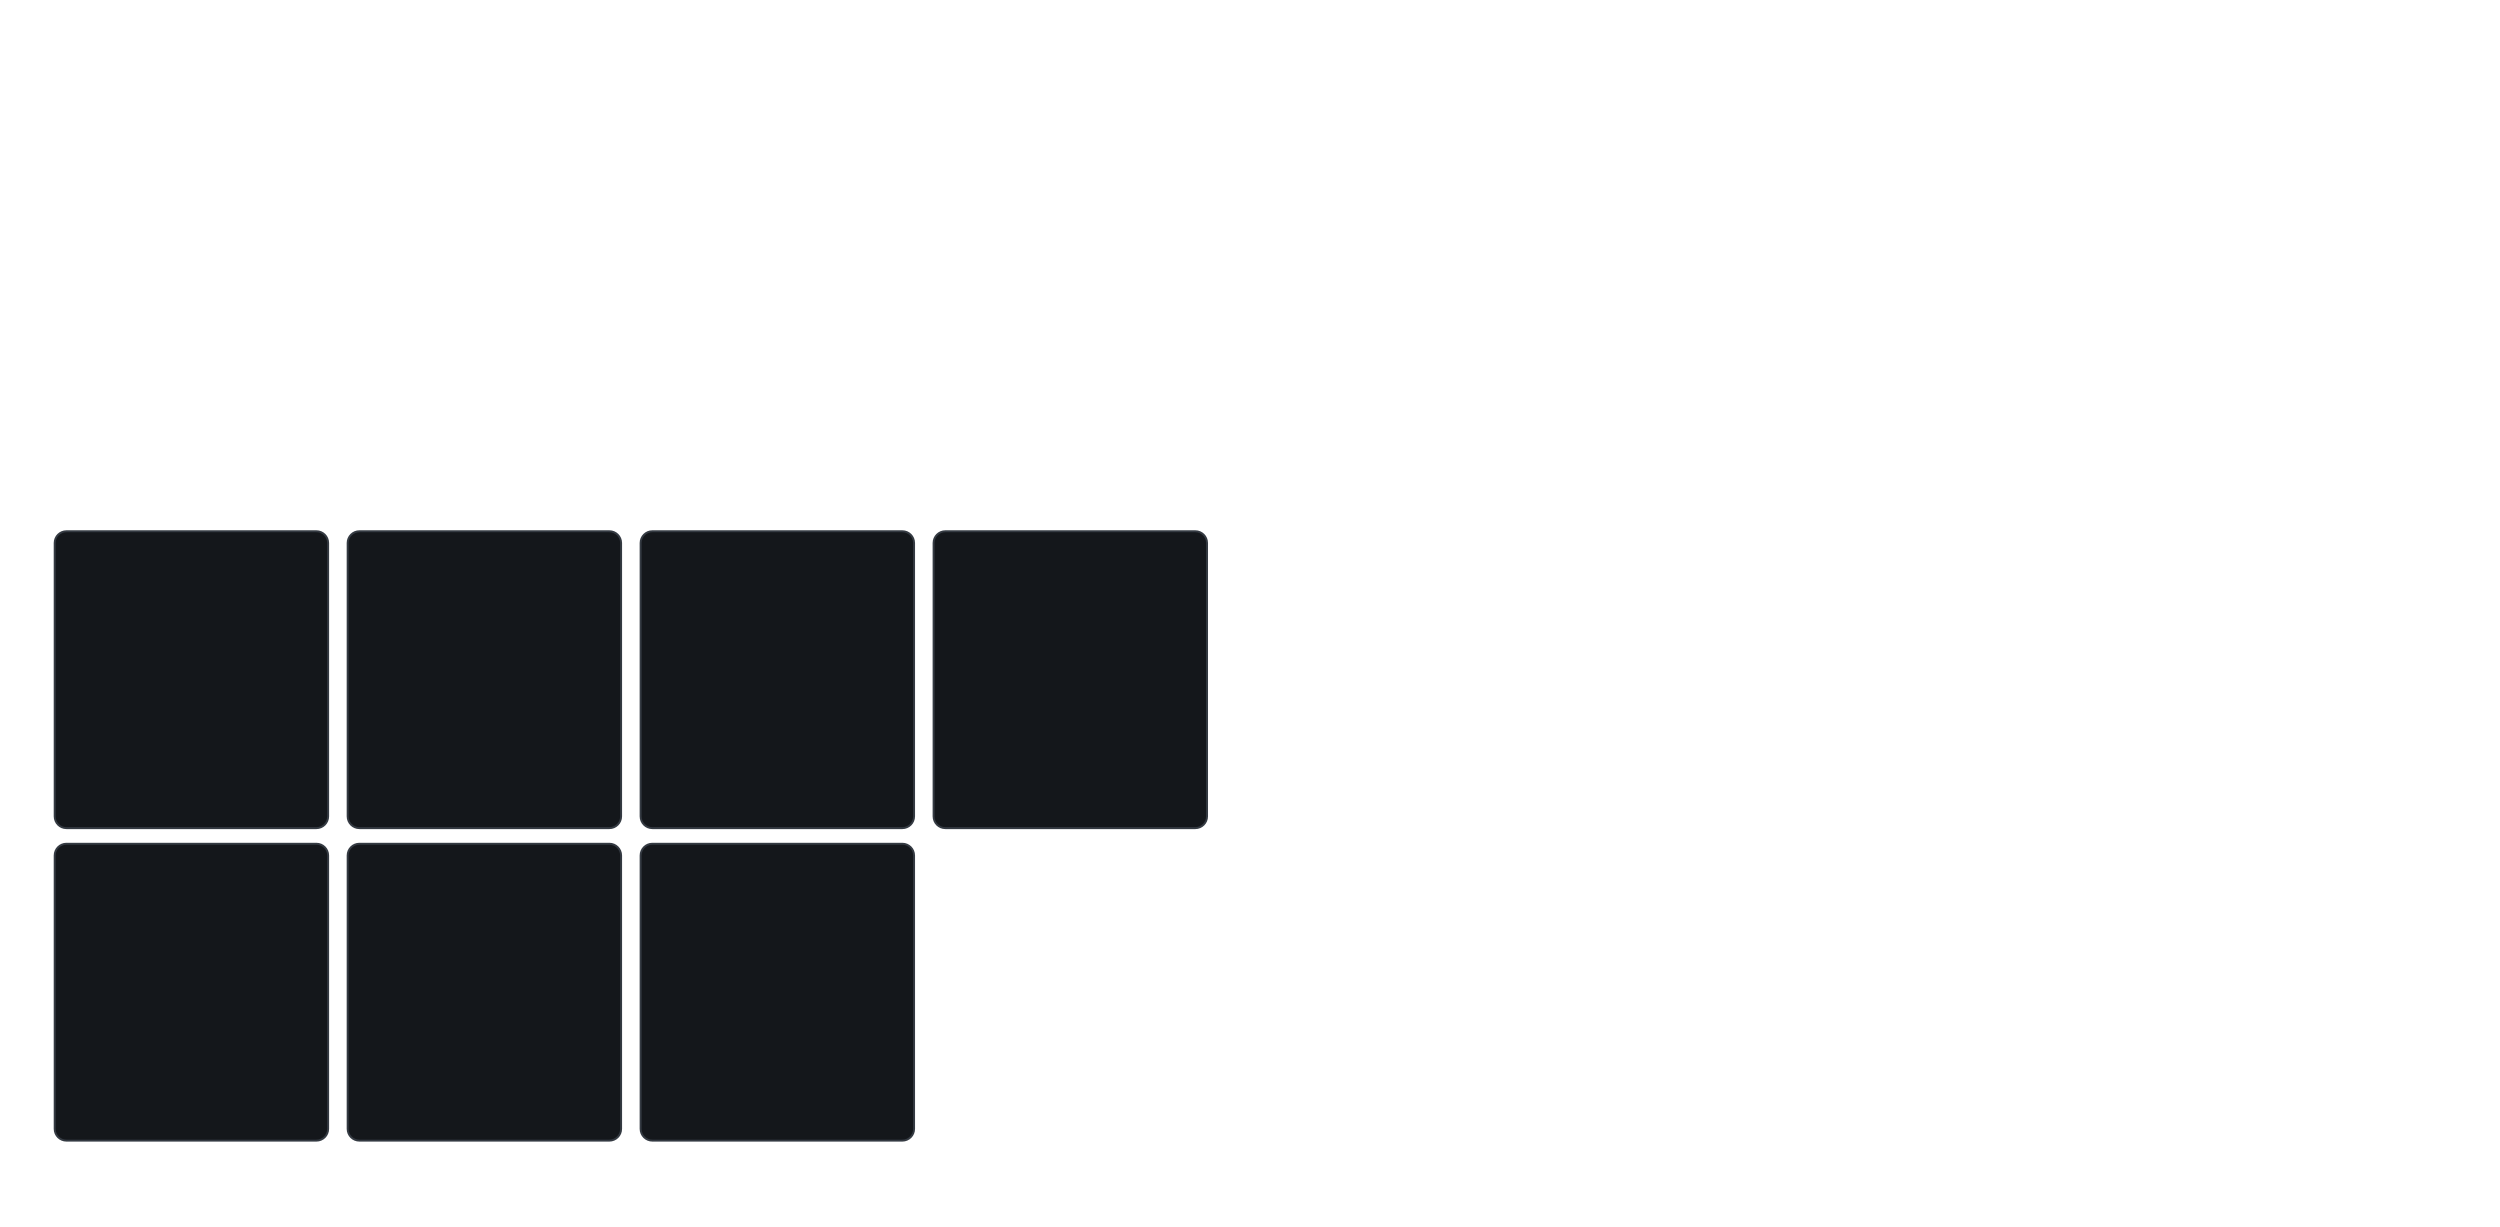
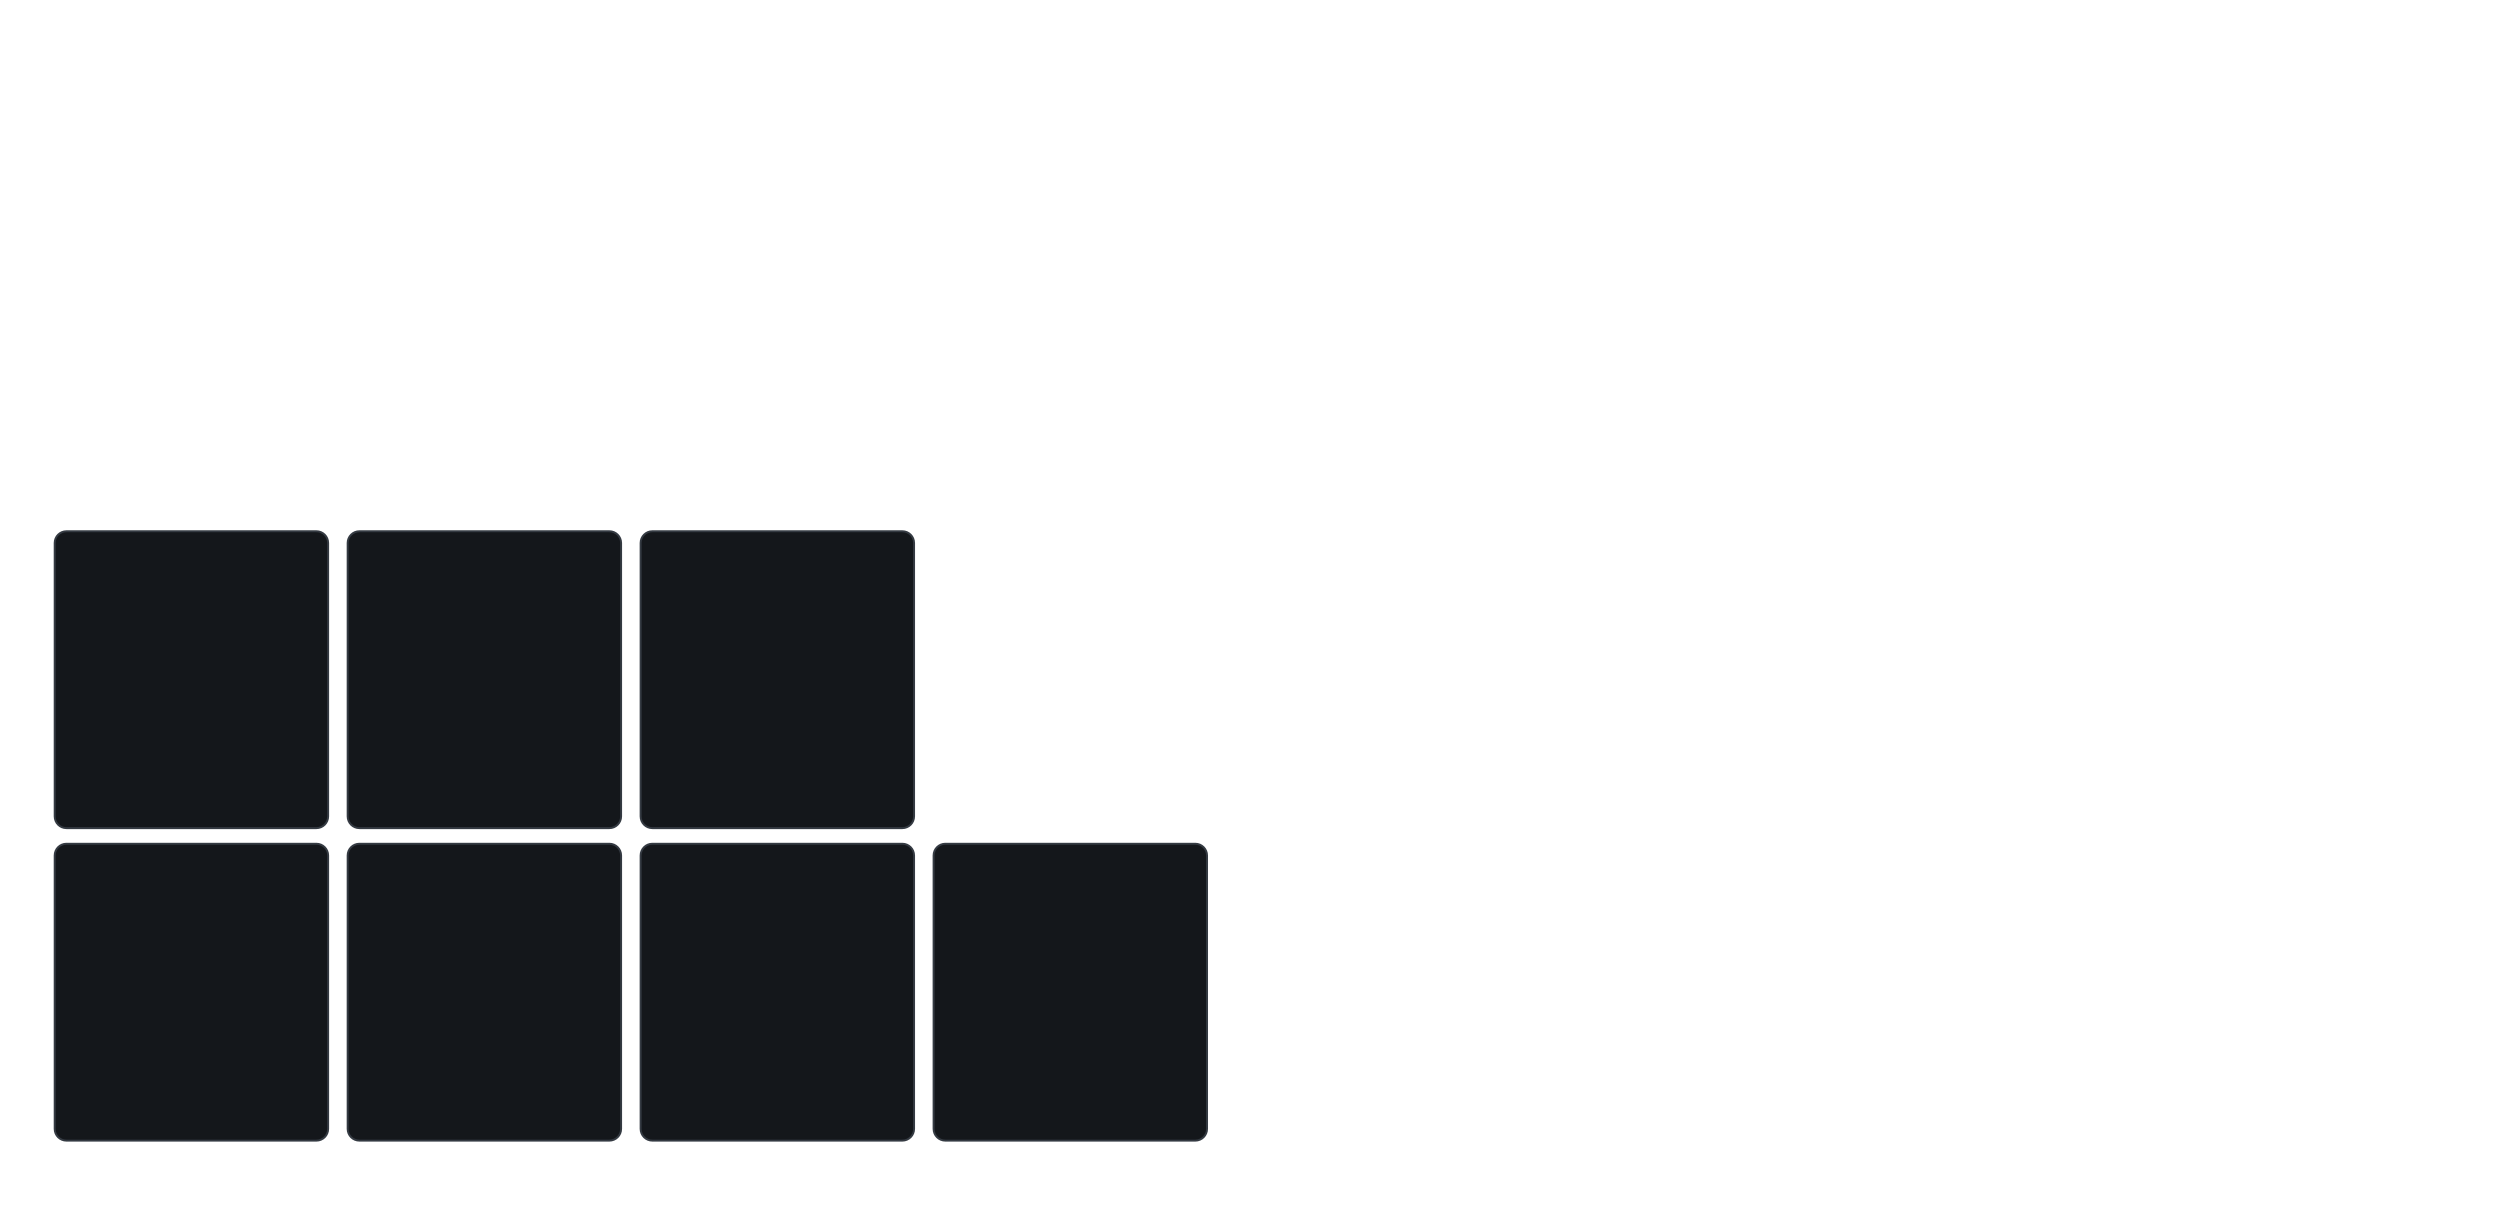
<svg xmlns="http://www.w3.org/2000/svg" width="1280" height="628" viewBox="0 86 1280 628">
  <rect x="28" y="358" width="140" height="152" rx="6" fill="#14171b" stroke="#343a42" />
  <rect x="178" y="358" width="140" height="152" rx="6" fill="#14171b" stroke="#343a42" />
  <rect x="328" y="358" width="140" height="152" rx="6" fill="#14171b" stroke="#343a42" />
-   <rect x="478" y="358" width="140" height="152" rx="6" fill="#14171b" stroke="#343a42" />
  <rect x="28" y="518" width="140" height="152" rx="6" fill="#14171b" stroke="#343a42" />
  <rect x="178" y="518" width="140" height="152" rx="6" fill="#14171b" stroke="#343a42" />
  <rect x="328" y="518" width="140" height="152" rx="6" fill="#14171b" stroke="#343a42" />
+   <rect x="478" y="518" width="140" height="152" rx="6" fill="#14171b" stroke="#343a42" />
</svg>
